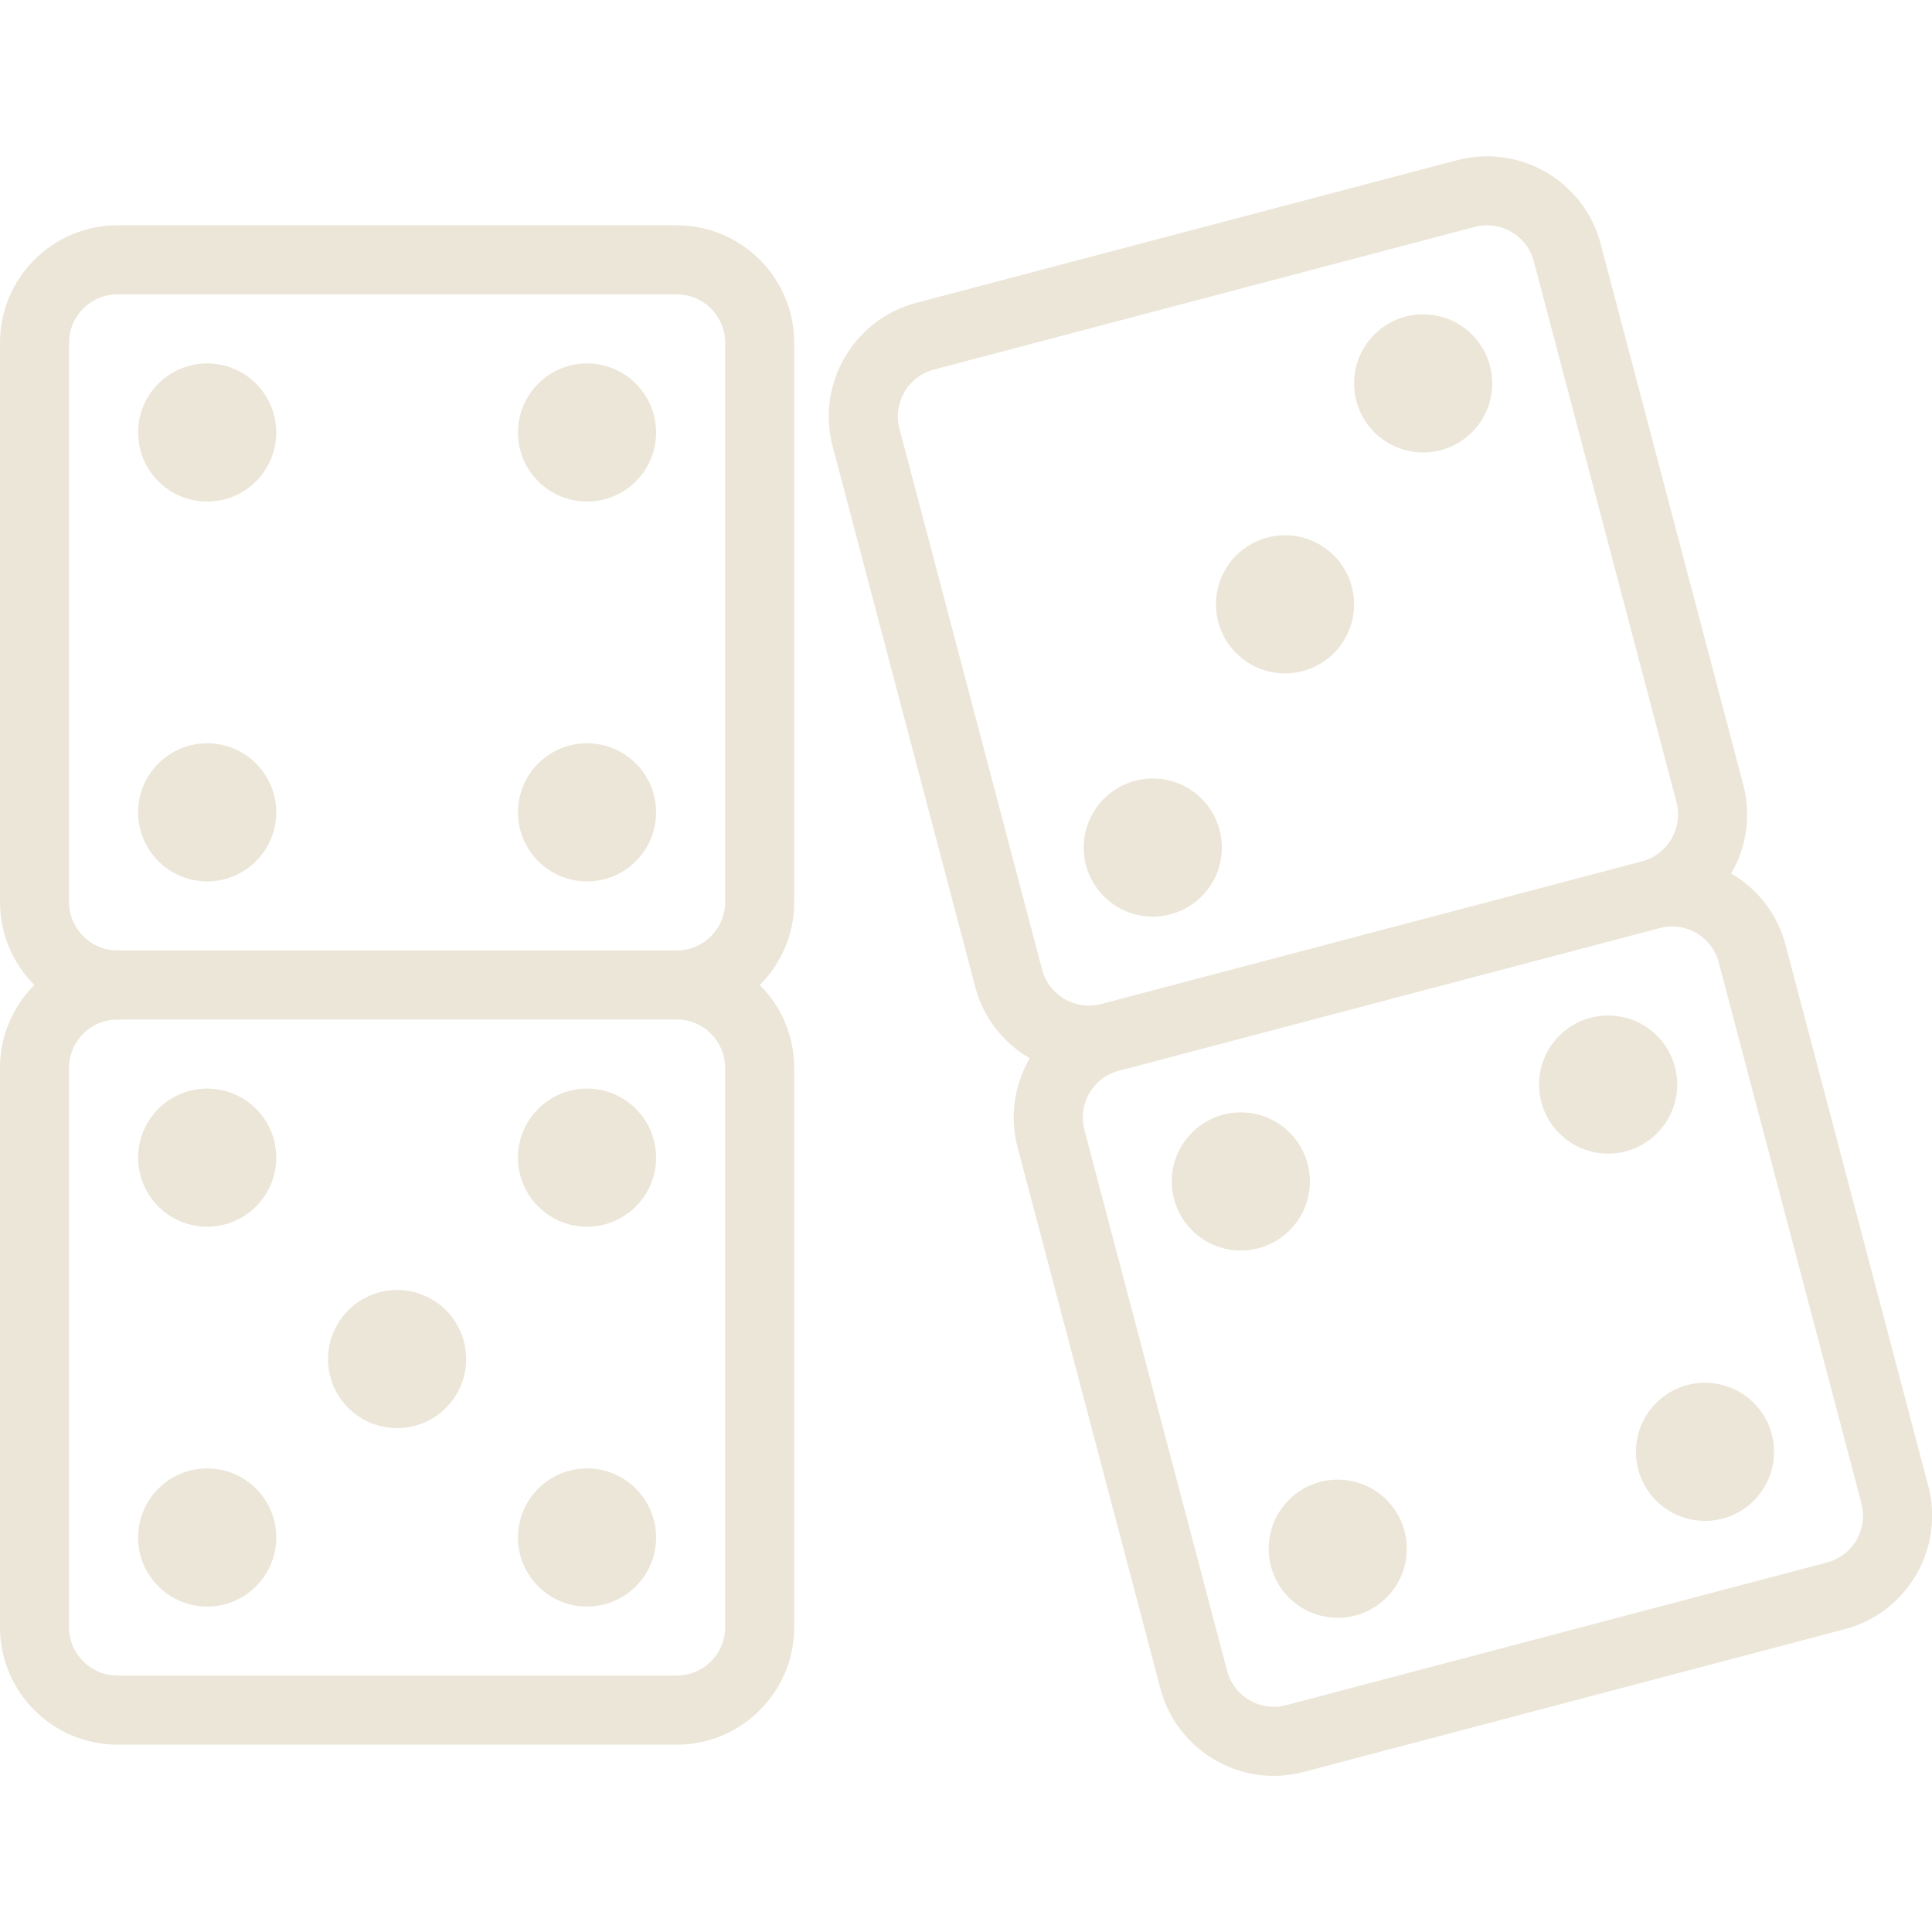
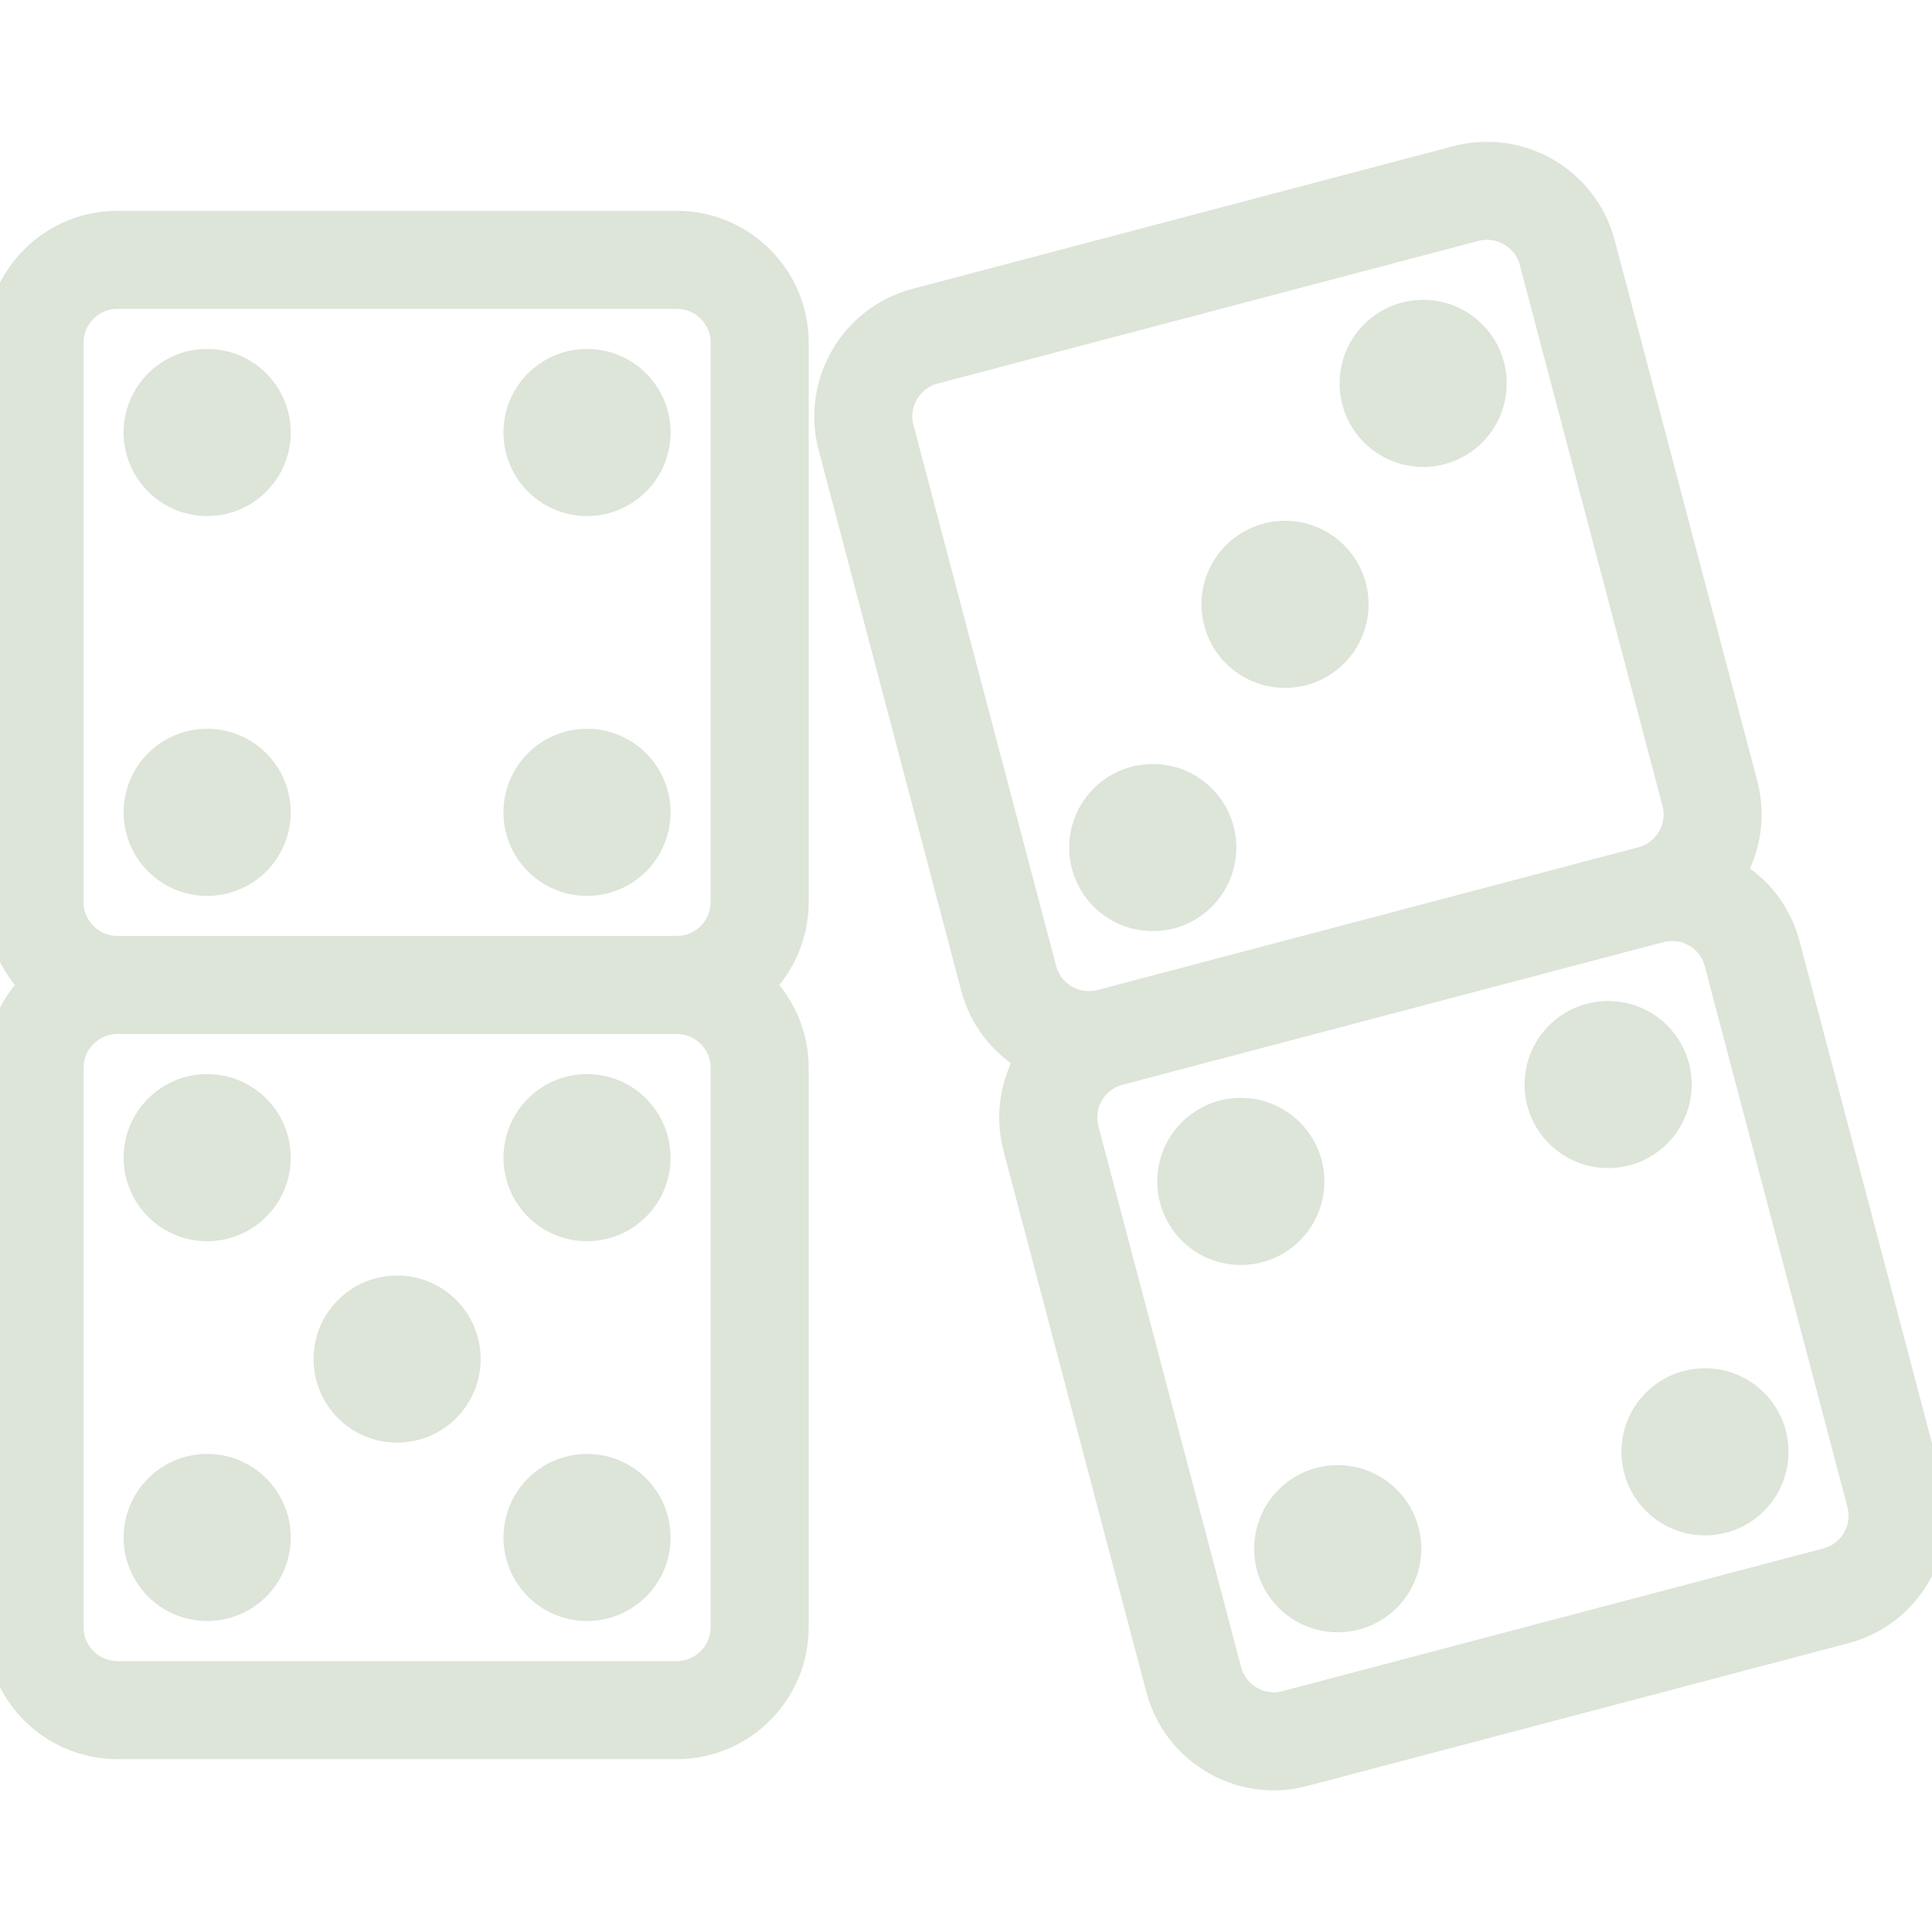
- <svg xmlns="http://www.w3.org/2000/svg" fill="#ece6d8" height="200px" width="200px" version="1.1" id="Capa_1" viewBox="0 0 55.95 55.95" xml:space="preserve" stroke="#ece6d8" stroke-width="0.001">
+ <svg xmlns="http://www.w3.org/2000/svg" fill="#dde4d8" height="200px" width="200px" version="1.1" id="Capa_1" viewBox="0 0 55.95 55.95" xml:space="preserve" stroke="#dde4d8" stroke-width="0.839">
  <g id="SVGRepo_bgCarrier" stroke-width="0" />
  <g id="SVGRepo_tracerCarrier" stroke-linecap="round" stroke-linejoin="round" />
  <g id="SVGRepo_iconCarrier">
    <g>
      <circle cx="6" cy="33.525" r="2" />
      <circle cx="17" cy="33.525" r="2" />
      <circle cx="6" cy="44.525" r="2" />
      <circle cx="17" cy="44.525" r="2" />
      <circle cx="11.5" cy="39.358" r="2" />
      <path d="M19.6,6.525H3.4c-1.875,0-3.4,1.525-3.4,3.4v16.199c0,0.936,0.38,1.785,0.995,2.4C0.38,29.14,0,29.989,0,30.925v16.199 c0,1.875,1.525,3.4,3.4,3.4H19.6c1.875,0,3.4-1.525,3.4-3.4V30.925c0-0.936-0.38-1.785-0.995-2.4C22.62,27.909,23,27.061,23,26.124 V9.925C23,8.05,21.475,6.525,19.6,6.525z M2,9.925c0-0.772,0.628-1.4,1.4-1.4H19.6c0.772,0,1.4,0.628,1.4,1.4v16.199 c0,0.772-0.628,1.4-1.4,1.4H3.4c-0.772,0-1.4-0.628-1.4-1.4V9.925z M21,47.124c0,0.772-0.628,1.4-1.4,1.4H3.4 c-0.772,0-1.4-0.628-1.4-1.4V30.925c0-0.772,0.628-1.4,1.4-1.4H19.6c0.772,0,1.4,0.628,1.4,1.4V47.124z" />
      <circle cx="6" cy="12.525" r="2" />
      <circle cx="17" cy="12.525" r="2" />
      <circle cx="6" cy="23.525" r="2" />
      <circle cx="17" cy="23.525" r="2" />
      <circle cx="33.384" cy="24.545" r="2" />
      <circle cx="41.214" cy="11.103" r="2" />
      <circle cx="37.214" cy="17.501" r="2" />
      <path d="M55.841,43.028l-4.132-15.664c-0.231-0.877-0.79-1.611-1.574-2.068c0.436-0.752,0.587-1.669,0.349-2.573L46.353,7.057 c-0.479-1.811-2.339-2.896-4.155-2.419L26.533,8.77h-0.001c-1.812,0.479-2.896,2.343-2.419,4.154l4.132,15.666 c0.239,0.904,0.827,1.62,1.577,2.058c-0.001,0.001-0.002,0.002-0.002,0.003c-0.457,0.785-0.581,1.7-0.35,2.578l4.133,15.664 c0.231,0.878,0.791,1.614,1.575,2.071c0.526,0.307,1.112,0.464,1.706,0.464c0.291,0,0.584-0.038,0.873-0.114l15.664-4.133 c0.878-0.231,1.613-0.791,2.07-1.576S56.072,43.906,55.841,43.028z M26.047,12.414c-0.196-0.746,0.25-1.513,0.996-1.711 l15.664-4.132c0.749-0.196,1.515,0.251,1.712,0.996l4.132,15.664c0.196,0.746-0.251,1.515-0.996,1.712L31.89,29.076 c-0.751,0.195-1.514-0.251-1.711-0.996L26.047,12.414z M53.763,44.599c-0.188,0.323-0.49,0.554-0.852,0.649l-15.664,4.133 c-0.361,0.096-0.738,0.045-1.063-0.145c-0.322-0.188-0.553-0.49-0.648-0.853L31.403,32.72c-0.095-0.361-0.044-0.738,0.145-1.062 c0.188-0.323,0.49-0.554,0.852-0.649l15.666-4.132c0.119-0.031,0.239-0.047,0.359-0.047c0.244,0,0.484,0.064,0.701,0.19 c0.323,0.188,0.554,0.491,0.649,0.853l4.132,15.664C54.002,43.899,53.951,44.276,53.763,44.599z" />
      <circle cx="49.376" cy="42.044" r="2" />
      <circle cx="38.74" cy="44.85" r="2" />
      <circle cx="46.571" cy="31.408" r="2" />
      <circle cx="35.934" cy="34.214" r="2" />
    </g>
  </g>
</svg>
